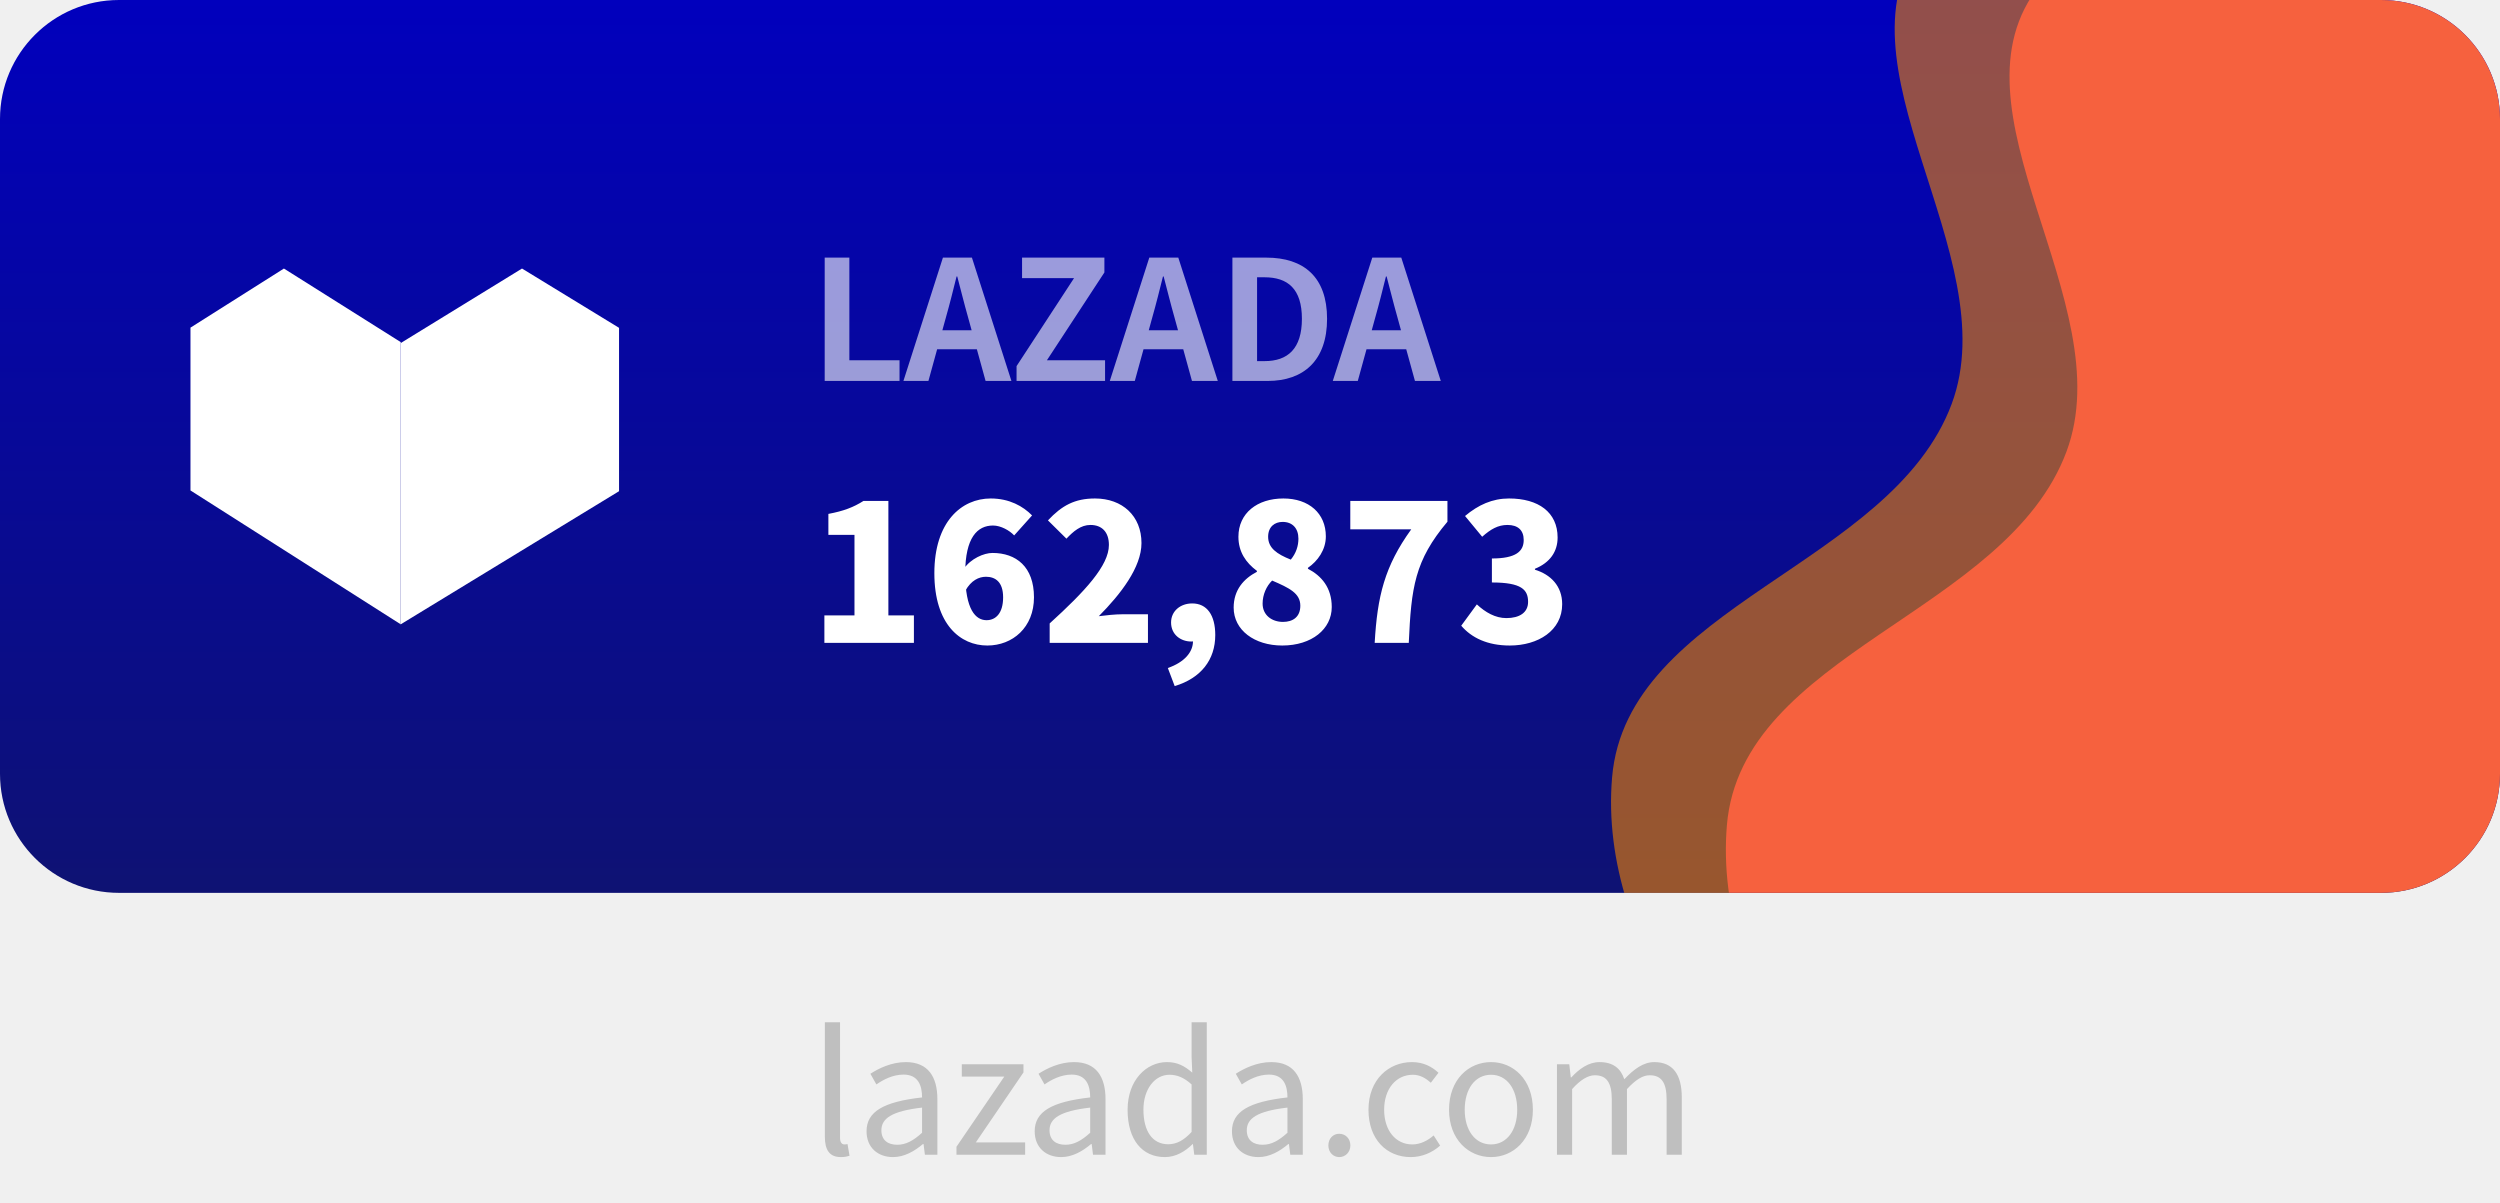
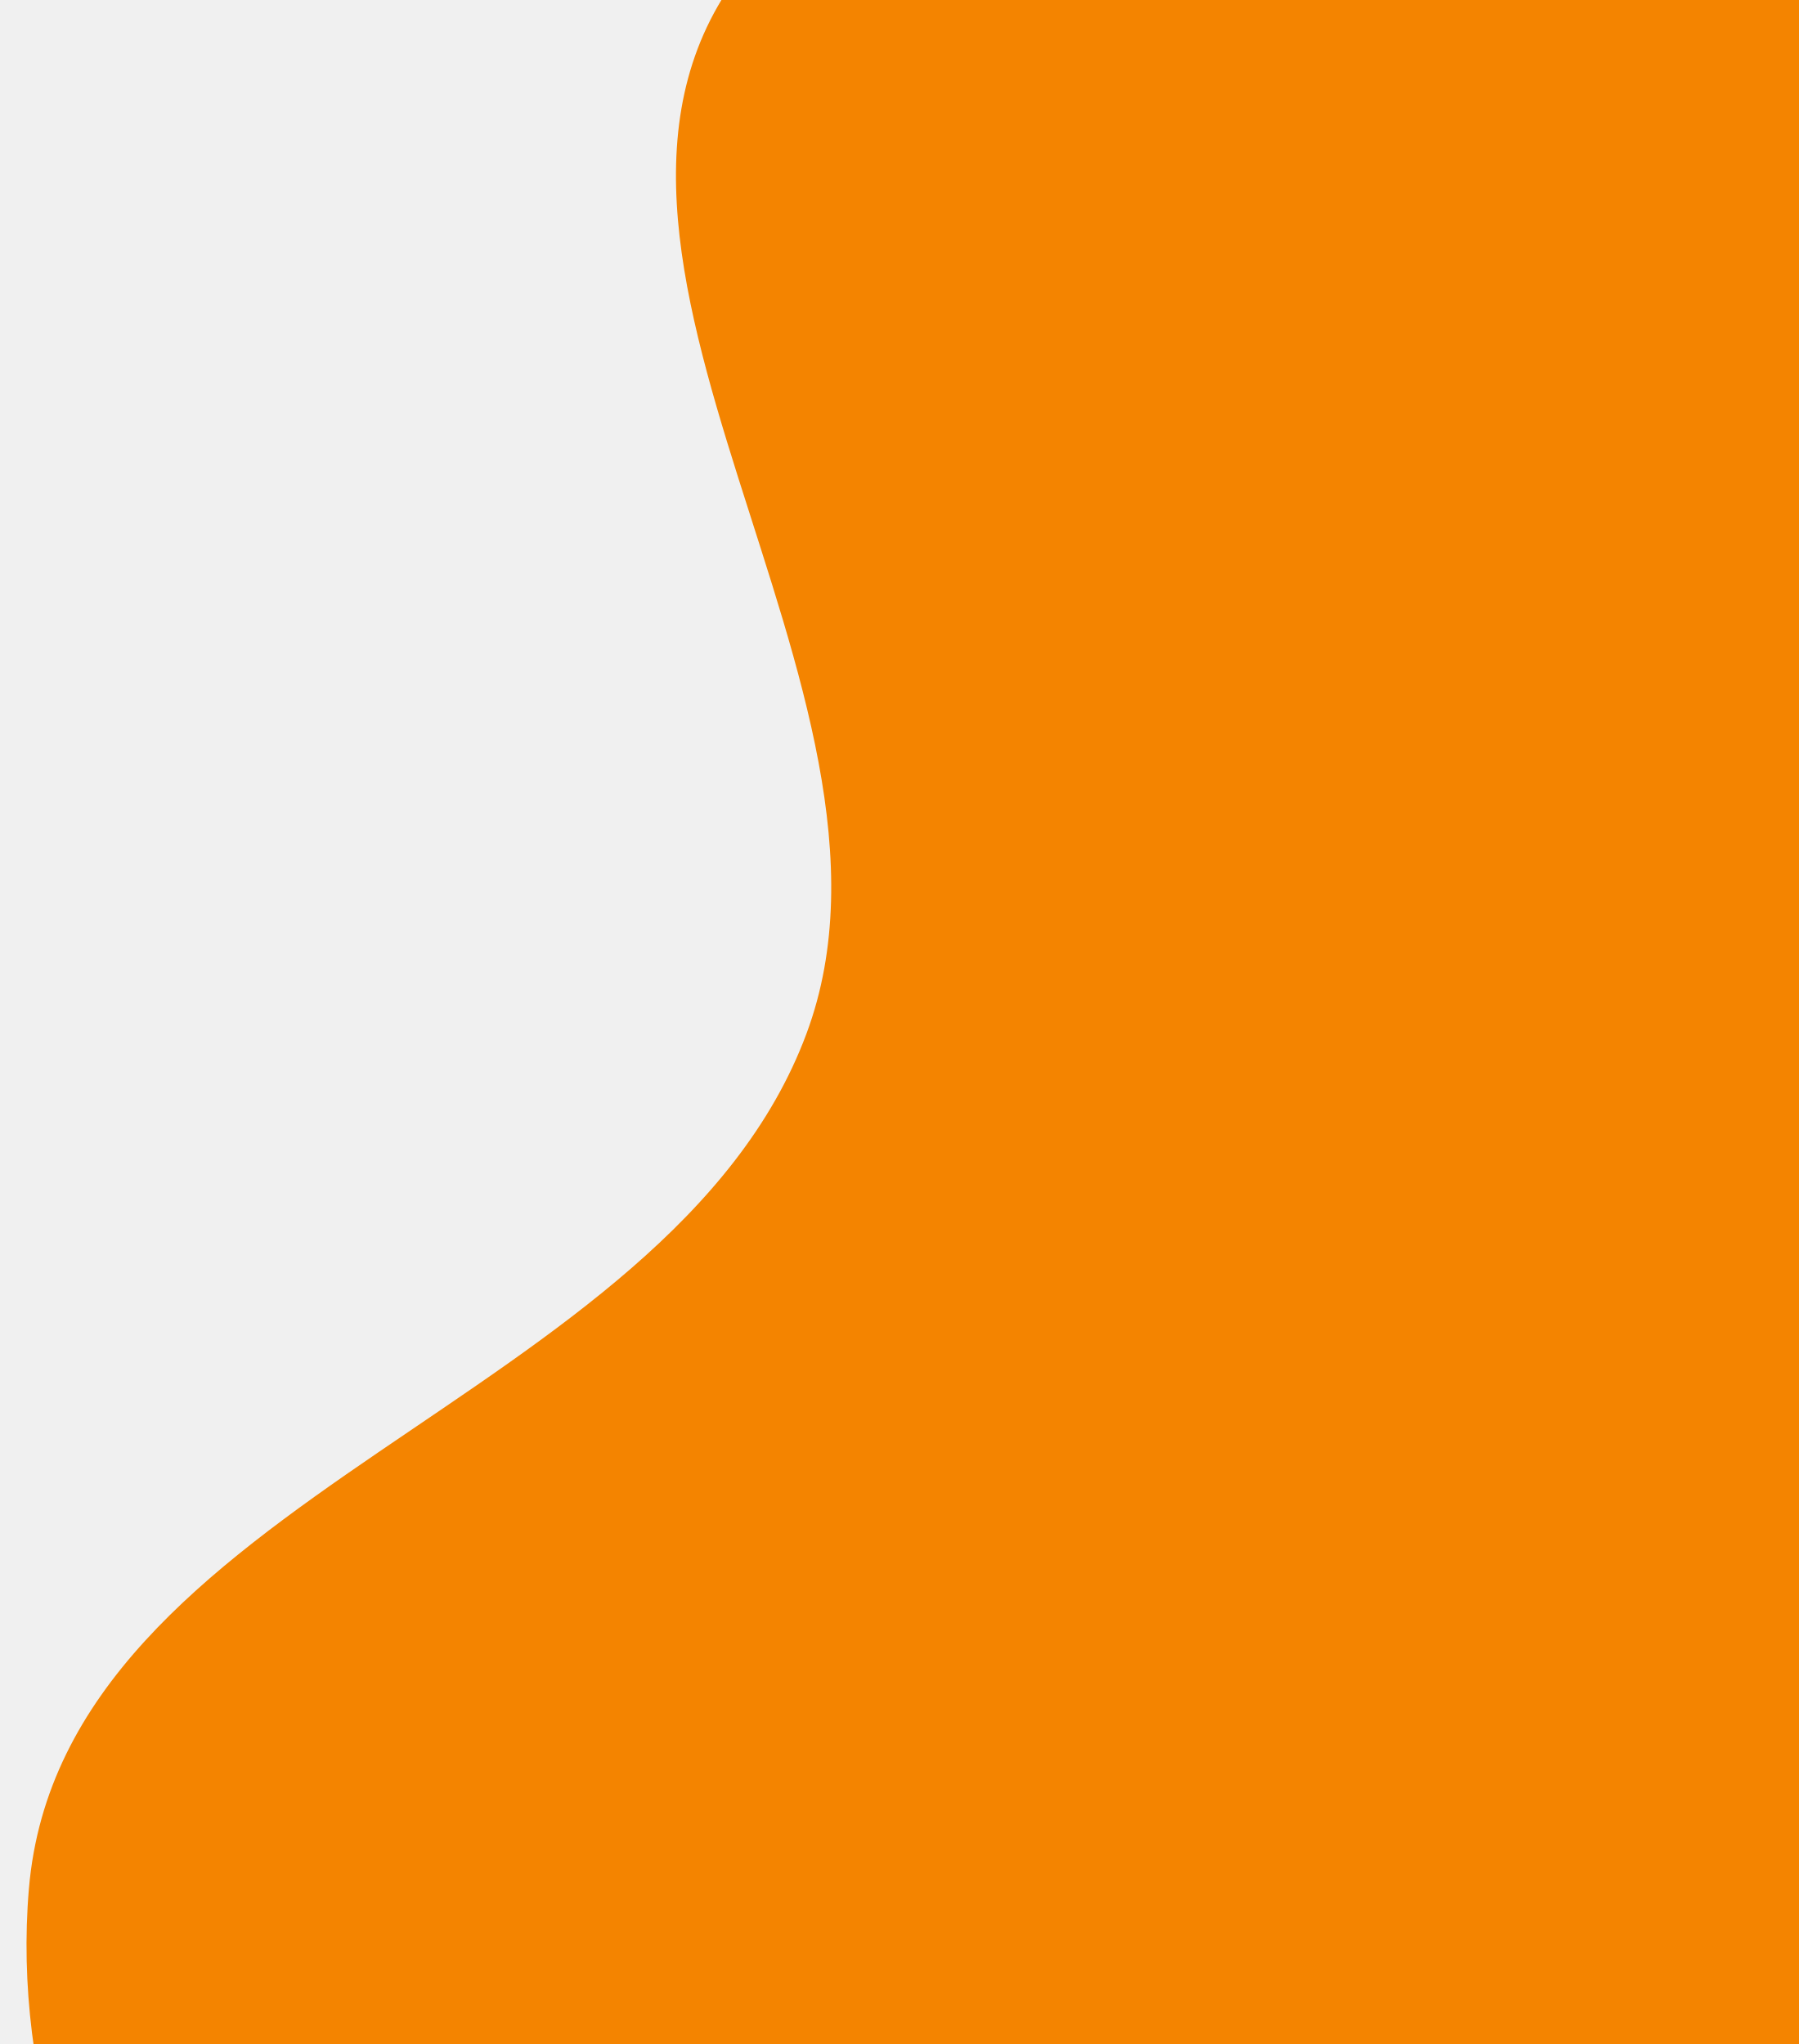
- <svg xmlns="http://www.w3.org/2000/svg" width="210" height="101" viewBox="0 0 210 101" fill="none">
-   <rect width="210" height="75" rx="10" fill="url(#paint0_linear_169_10257)" />
-   <mask id="mask0_169_10257" style="mask-type:alpha" maskUnits="userSpaceOnUse" x="0" y="0" width="210" height="75">
-     <rect width="210" height="75" rx="10" fill="#4F46BA" />
-   </mask>
-   <g mask="url(#mask0_169_10257)">
-     <path d="M16 41.198V27.521L23.849 22.557L33.66 28.737V52.443L16 41.198Z" fill="white" />
-     <path d="M52 41.261V27.538L43.849 22.557L33.66 28.817V52.443L52 41.261Z" fill="white" />
-     <path opacity="0.6" d="M69.274 32H75.56V30.264H71.346V21.64H69.274V32ZM75.887 32H77.987L79.471 26.61C79.779 25.532 80.073 24.342 80.353 23.222H80.409C80.703 24.328 80.997 25.532 81.305 26.61L82.789 32H84.959L81.641 21.64H79.205L75.887 32ZM77.945 29.34H82.873V27.744H77.945V29.34ZM85.391 32H92.825V30.264H87.939L92.769 22.886V21.64H85.853V23.362H90.221L85.391 30.754V32ZM93.223 32H95.323L96.807 26.61C97.115 25.532 97.409 24.342 97.689 23.222H97.745C98.039 24.328 98.333 25.532 98.641 26.61L100.125 32H102.295L98.977 21.64H96.541L93.223 32ZM95.281 29.34H100.209V27.744H95.281V29.34ZM103.522 32H106.476C109.528 32 111.474 30.264 111.474 26.778C111.474 23.278 109.528 21.64 106.364 21.64H103.522V32ZM105.594 30.334V23.292H106.224C108.17 23.292 109.36 24.258 109.36 26.778C109.36 29.298 108.17 30.334 106.224 30.334H105.594ZM111.954 32H114.054L115.538 26.61C115.846 25.532 116.14 24.342 116.42 23.222H116.476C116.77 24.328 117.064 25.532 117.372 26.61L118.856 32H121.026L117.708 21.64H115.272L111.954 32ZM114.012 29.34H118.94V27.744H114.012V29.34Z" fill="white" />
-     <path d="M69.248 54H76.768V51.696H74.624V42.08H72.528C71.696 42.608 70.864 42.928 69.584 43.168V44.928H71.776V51.696H69.248V54ZM82.934 54.224C85.062 54.224 86.854 52.704 86.854 50.176C86.854 47.6 85.35 46.448 83.366 46.448C82.646 46.448 81.542 46.928 80.966 47.776L81.094 49.616C81.574 48.752 82.23 48.448 82.822 48.448C83.606 48.448 84.262 48.88 84.262 50.176C84.262 51.536 83.622 52.096 82.87 52.096C81.974 52.096 81.078 51.248 81.078 48.144C81.078 45.152 82.102 44.144 83.414 44.144C84.07 44.144 84.806 44.56 85.19 44.976L86.694 43.296C85.942 42.528 84.79 41.872 83.222 41.872C80.758 41.872 78.486 43.84 78.486 48.144C78.486 52.48 80.694 54.224 82.934 54.224ZM88.172 54H96.428V51.6H94.252C93.708 51.6 92.892 51.68 92.3 51.76C94.124 49.92 95.884 47.664 95.884 45.616C95.884 43.344 94.284 41.872 91.98 41.872C90.284 41.872 89.196 42.464 88.028 43.712L89.58 45.248C90.156 44.64 90.78 44.096 91.596 44.096C92.556 44.096 93.148 44.688 93.148 45.776C93.148 47.504 91.148 49.664 88.172 52.368V54ZM98.674 57.632C100.898 56.96 102.082 55.408 102.082 53.344C102.082 51.68 101.394 50.688 100.146 50.688C99.154 50.688 98.37 51.328 98.37 52.288C98.37 53.312 99.186 53.888 100.066 53.888C100.45 53.888 100.802 53.776 101.074 53.536L100.178 51.968L100.21 53.84C100.226 54.768 99.49 55.632 98.098 56.112L98.674 57.632ZM107.707 54.224C110.203 54.224 111.867 52.832 111.867 50.992C111.867 49.36 111.003 48.368 109.867 47.776V47.696C110.683 47.136 111.371 46.192 111.371 45.056C111.371 43.12 109.947 41.872 107.803 41.872C105.611 41.872 104.027 43.104 104.027 45.088C104.027 46.352 104.651 47.264 105.579 47.952V48.032C104.475 48.608 103.627 49.552 103.627 51.04C103.627 52.928 105.371 54.224 107.707 54.224ZM108.427 47.008C107.259 46.544 106.523 46.032 106.523 45.088C106.523 44.24 107.083 43.84 107.739 43.84C108.571 43.84 109.067 44.384 109.067 45.248C109.067 45.856 108.875 46.464 108.427 47.008ZM107.771 52.24C106.843 52.24 106.059 51.68 106.059 50.704C106.059 49.952 106.379 49.232 106.859 48.768C108.315 49.392 109.227 49.84 109.227 50.88C109.227 51.824 108.603 52.24 107.771 52.24ZM115.473 54H118.337C118.545 49.344 118.833 47.088 121.585 43.824V42.08H113.425V44.464H118.545C116.305 47.568 115.697 50.08 115.473 54ZM126.823 54.224C129.191 54.224 131.223 52.976 131.223 50.752C131.223 49.216 130.247 48.256 128.935 47.856V47.776C130.199 47.264 130.839 46.336 130.839 45.152C130.839 43.024 129.223 41.872 126.759 41.872C125.351 41.872 124.167 42.416 123.063 43.344L124.503 45.088C125.223 44.448 125.831 44.096 126.631 44.096C127.511 44.096 127.991 44.544 127.991 45.36C127.991 46.304 127.351 46.912 125.319 46.912V48.928C127.815 48.928 128.359 49.536 128.359 50.56C128.359 51.456 127.639 51.92 126.535 51.92C125.607 51.92 124.775 51.44 124.055 50.768L122.743 52.56C123.607 53.568 124.935 54.224 126.823 54.224Z" fill="white" />
-     <path fill-rule="evenodd" clip-rule="evenodd" d="M171.368 -1.281C179.227 -11.014 196.02 -8.662 207.879 -4.534C218.277 -0.914 222.005 11.371 229.886 19.089C236.197 25.27 244.765 28.542 249.36 36.089C254.957 45.283 259.911 55.548 258.563 66.196C257.076 77.938 251.746 90.15 241.728 96.38C231.885 102.502 219.321 96.61 207.771 97.784C194.09 99.176 180.561 109.583 168.001 103.879C155.112 98.027 143.866 83.398 145.06 69.308C146.286 54.822 168.517 51.531 173.586 37.931C178.261 25.388 162.97 9.119 171.368 -1.281Z" fill="#F92D9A" />
-     <path opacity="0.6" fill-rule="evenodd" clip-rule="evenodd" d="M161.723 -5.281C169.583 -15.014 186.375 -12.662 198.234 -8.534C208.632 -4.914 212.36 7.37 220.241 15.088C226.553 21.27 235.121 24.542 239.715 32.089C245.312 41.283 250.266 51.547 248.918 62.196C247.432 73.938 242.101 86.15 232.084 92.38C222.241 98.502 209.676 92.609 198.127 93.784C184.446 95.176 170.917 105.583 158.356 99.879C145.467 94.026 134.222 79.397 135.415 65.308C136.642 50.822 158.873 47.531 163.941 33.931C168.616 21.387 153.325 5.118 161.723 -5.281Z" fill="#F48400" />
-   </g>
-   <path d="M70.632 97.196C70.982 97.196 71.178 97.14 71.36 97.084L71.192 96.104C71.038 96.132 70.982 96.132 70.926 96.132C70.73 96.132 70.562 95.978 70.562 95.572V85.87H69.288V95.488C69.288 96.58 69.666 97.196 70.632 97.196ZM75.016 97.196C75.954 97.196 76.808 96.706 77.522 96.104H77.579L77.691 97H78.74V92.338C78.74 90.448 77.957 89.216 76.094 89.216C74.876 89.216 73.812 89.748 73.112 90.196L73.617 91.092C74.204 90.686 75.002 90.266 75.898 90.266C77.144 90.266 77.453 91.204 77.453 92.184C74.219 92.548 72.79 93.374 72.79 95.026C72.79 96.398 73.743 97.196 75.016 97.196ZM75.367 96.16C74.624 96.16 74.037 95.81 74.037 94.942C74.037 93.962 74.891 93.332 77.453 93.038V95.152C76.725 95.81 76.109 96.16 75.367 96.16ZM80.343 97H86.111V95.964H81.967L85.971 90.084V89.398H80.791V90.434H84.361L80.343 96.328V97ZM89.14 97.196C90.078 97.196 90.932 96.706 91.646 96.104H91.702L91.814 97H92.864V92.338C92.864 90.448 92.08 89.216 90.218 89.216C89 89.216 87.936 89.748 87.236 90.196L87.74 91.092C88.328 90.686 89.126 90.266 90.022 90.266C91.268 90.266 91.576 91.204 91.576 92.184C88.342 92.548 86.914 93.374 86.914 95.026C86.914 96.398 87.866 97.196 89.14 97.196ZM89.49 96.16C88.748 96.16 88.16 95.81 88.16 94.942C88.16 93.962 89.014 93.332 91.576 93.038V95.152C90.848 95.81 90.232 96.16 89.49 96.16ZM97.854 97.196C98.778 97.196 99.576 96.706 100.178 96.104H100.206L100.318 97H101.368V85.87H100.094V88.782L100.15 90.098C99.492 89.538 98.904 89.216 98.022 89.216C96.286 89.216 94.718 90.742 94.718 93.22C94.718 95.754 95.95 97.196 97.854 97.196ZM98.134 96.118C96.804 96.118 96.048 95.026 96.048 93.206C96.048 91.47 97.014 90.28 98.232 90.28C98.862 90.28 99.45 90.504 100.094 91.092V95.082C99.464 95.768 98.848 96.118 98.134 96.118ZM105.71 97.196C106.648 97.196 107.502 96.706 108.216 96.104H108.272L108.384 97H109.434V92.338C109.434 90.448 108.65 89.216 106.788 89.216C105.57 89.216 104.506 89.748 103.806 90.196L104.31 91.092C104.898 90.686 105.696 90.266 106.592 90.266C107.838 90.266 108.146 91.204 108.146 92.184C104.912 92.548 103.484 93.374 103.484 95.026C103.484 96.398 104.436 97.196 105.71 97.196ZM106.06 96.16C105.318 96.16 104.73 95.81 104.73 94.942C104.73 93.962 105.584 93.332 108.146 93.038V95.152C107.418 95.81 106.802 96.16 106.06 96.16ZM112.493 97.196C113.011 97.196 113.431 96.79 113.431 96.216C113.431 95.628 113.011 95.236 112.493 95.236C111.989 95.236 111.583 95.628 111.583 96.216C111.583 96.79 111.989 97.196 112.493 97.196ZM118.508 97.196C119.418 97.196 120.3 96.832 120.972 96.23L120.426 95.376C119.95 95.796 119.32 96.132 118.634 96.132C117.234 96.132 116.268 94.956 116.268 93.22C116.268 91.456 117.276 90.28 118.676 90.28C119.264 90.28 119.74 90.546 120.188 90.952L120.832 90.112C120.3 89.622 119.6 89.216 118.606 89.216C116.66 89.216 114.952 90.672 114.952 93.22C114.952 95.726 116.492 97.196 118.508 97.196ZM125.248 97.196C127.11 97.196 128.762 95.726 128.762 93.22C128.762 90.672 127.11 89.216 125.248 89.216C123.372 89.216 121.72 90.672 121.72 93.22C121.72 95.726 123.372 97.196 125.248 97.196ZM125.248 96.132C123.918 96.132 123.036 94.956 123.036 93.22C123.036 91.456 123.918 90.28 125.248 90.28C126.564 90.28 127.446 91.456 127.446 93.22C127.446 94.956 126.564 96.132 125.248 96.132ZM130.784 97H132.058V91.484C132.744 90.714 133.388 90.322 133.962 90.322C134.942 90.322 135.39 90.924 135.39 92.352V97H136.664V91.484C137.378 90.714 137.98 90.322 138.568 90.322C139.548 90.322 139.996 90.924 139.996 92.352V97H141.27V92.184C141.27 90.252 140.514 89.216 138.96 89.216C138.036 89.216 137.238 89.818 136.44 90.658C136.146 89.762 135.516 89.216 134.354 89.216C133.444 89.216 132.646 89.79 131.988 90.504H131.946L131.82 89.398H130.784V97Z" fill="#BFBFBF" />
-   <defs>
-     <linearGradient id="paint0_linear_169_10257" x1="105" y1="0" x2="105" y2="75" gradientUnits="userSpaceOnUse">
-       <stop stop-color="#0100BD" />
-       <stop offset="1" stop-color="#0E1273" />
-     </linearGradient>
-   </defs>
+ <svg xmlns="http://www.w3.org/2000/svg" width="66" height="75" viewBox="0 0 66 75" fill="none">
+   <path fill-rule="evenodd" clip-rule="evenodd" d="M27.367 -1.281C35.227 -11.014 52.02 -8.662 63.879 -4.534C74.277 -0.914 78.005 11.371 85.886 19.089C92.198 25.27 100.765 28.542 105.36 36.089C110.957 45.283 115.911 55.548 114.563 66.196C113.076 77.938 107.746 90.15 97.728 96.38C87.885 102.502 75.321 96.61 63.771 97.784C50.09 99.176 36.561 109.583 24.001 103.879C11.112 98.027 -0.134 83.398 1.06 69.308C2.286 54.822 24.517 51.531 29.586 37.931C34.261 25.388 18.97 9.119 27.367 -1.281Z" fill="#F48400" />
</svg>
